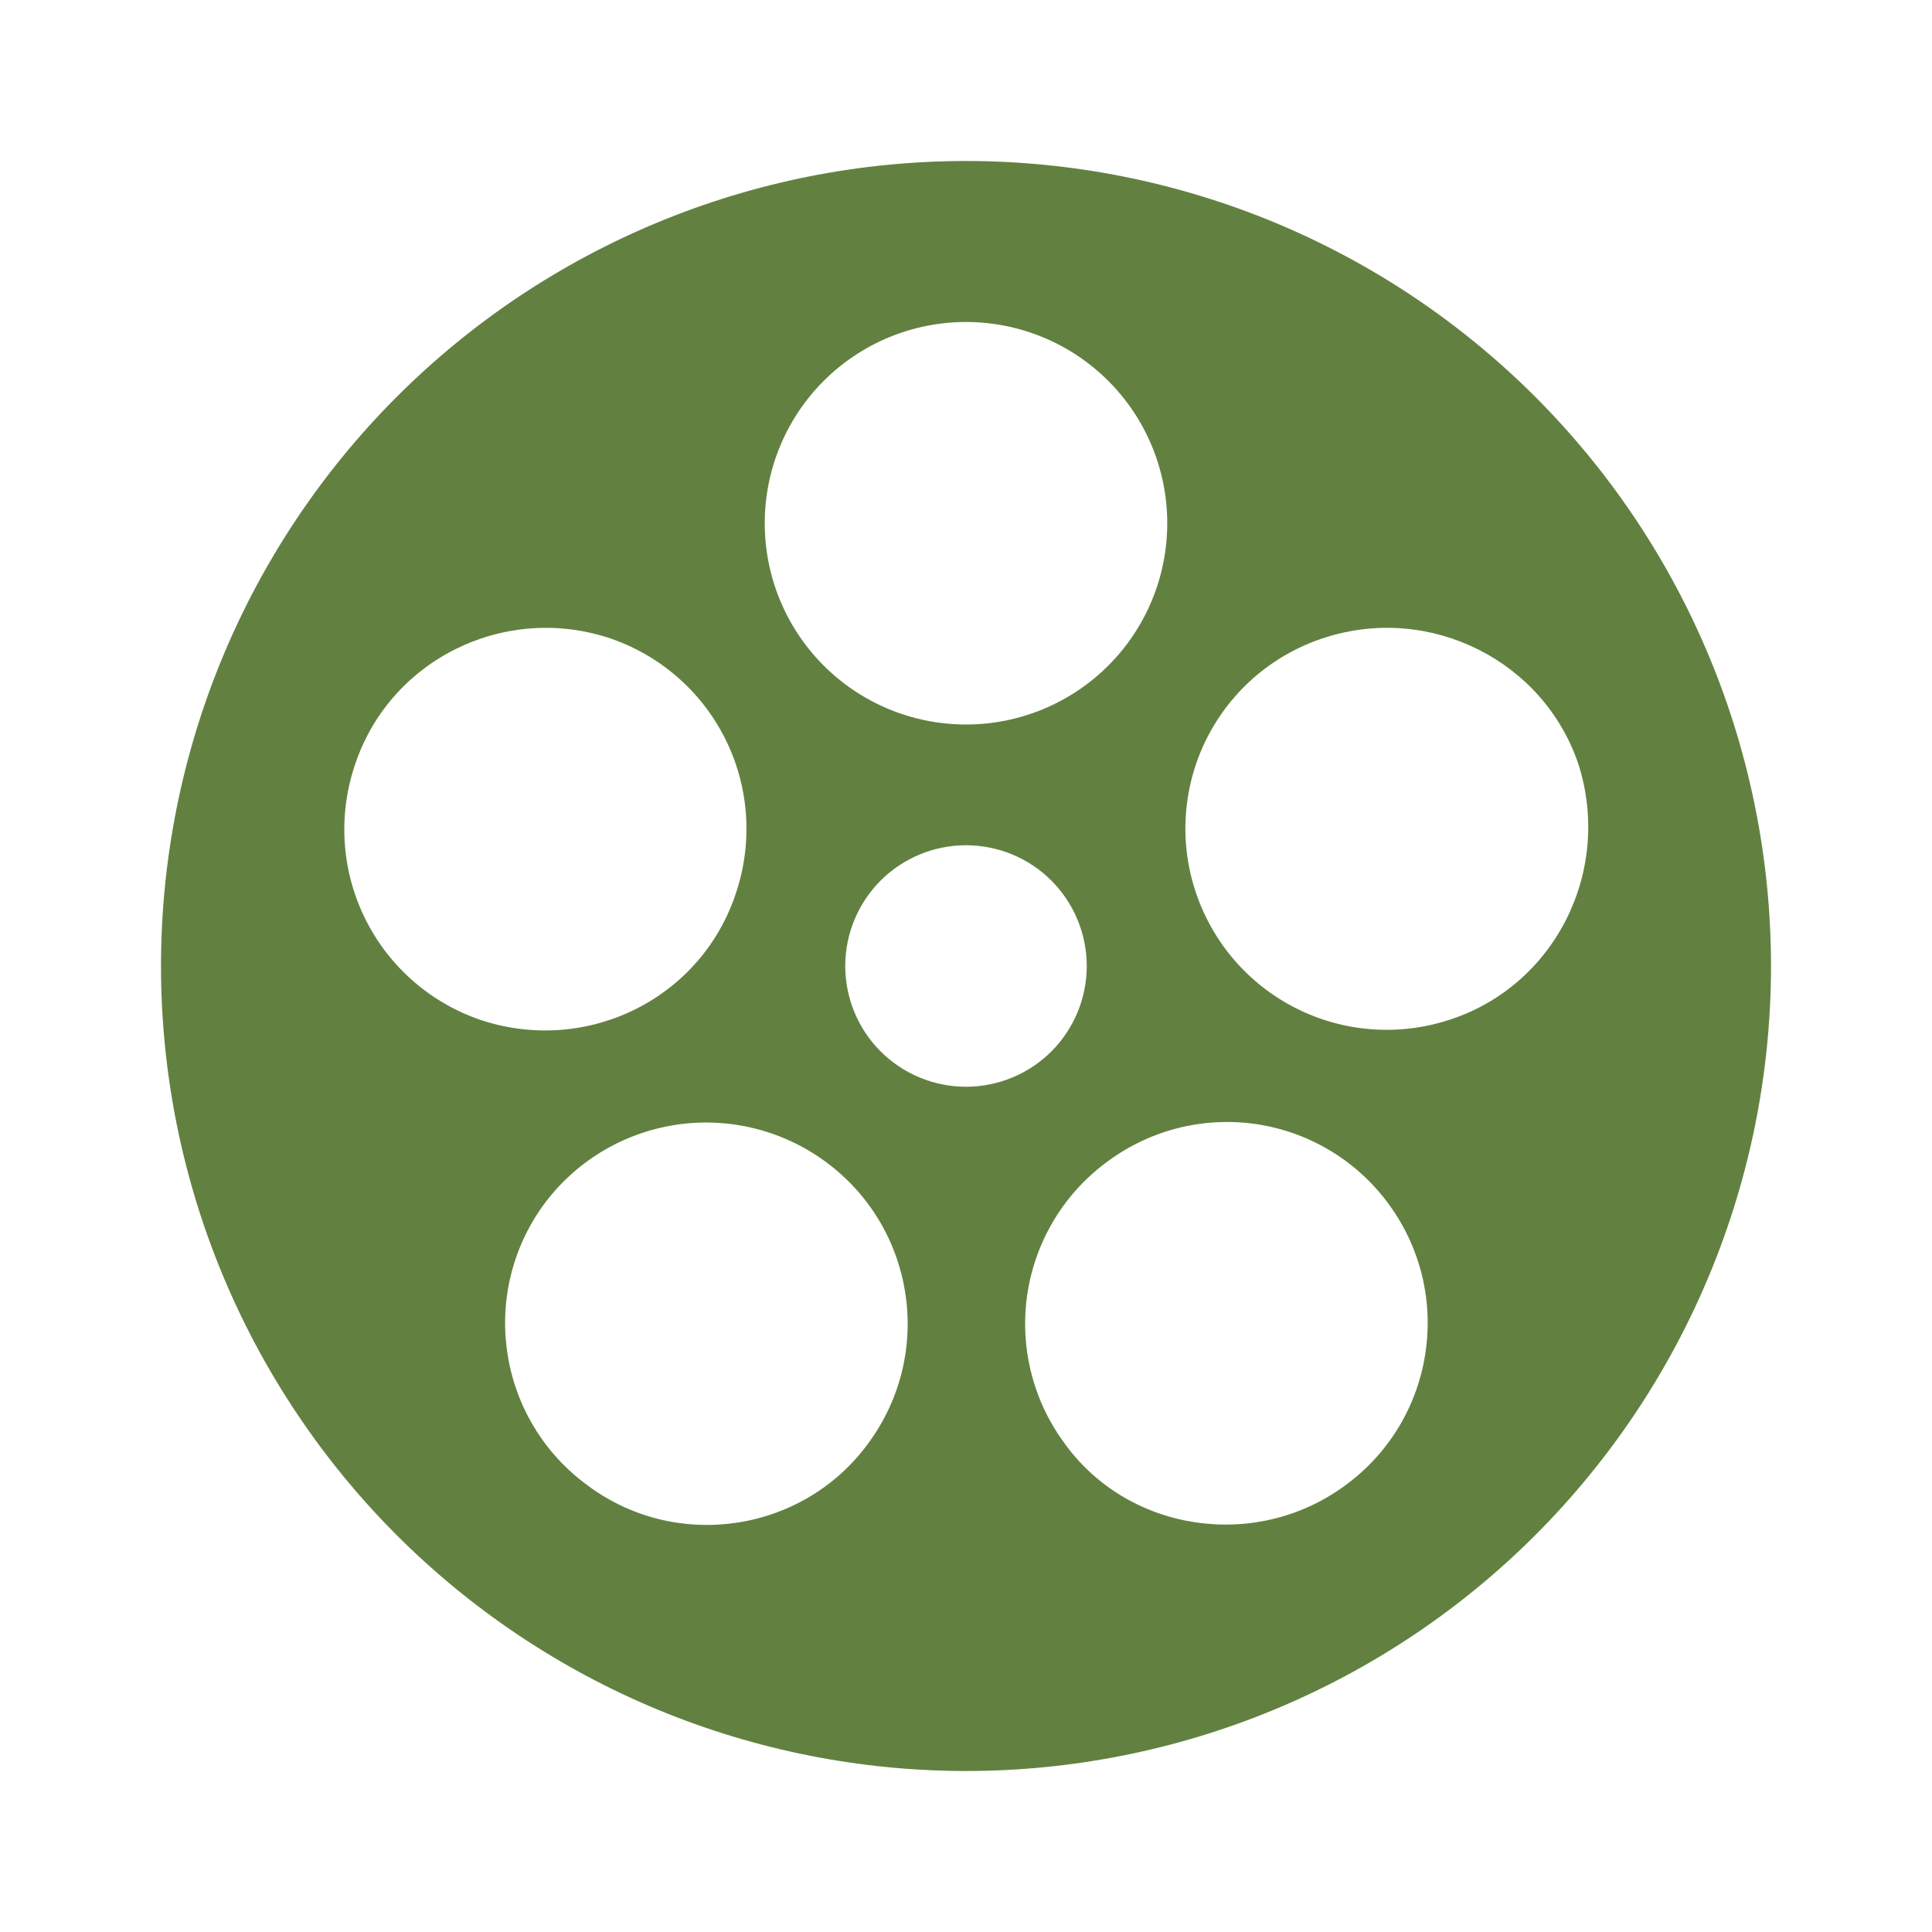
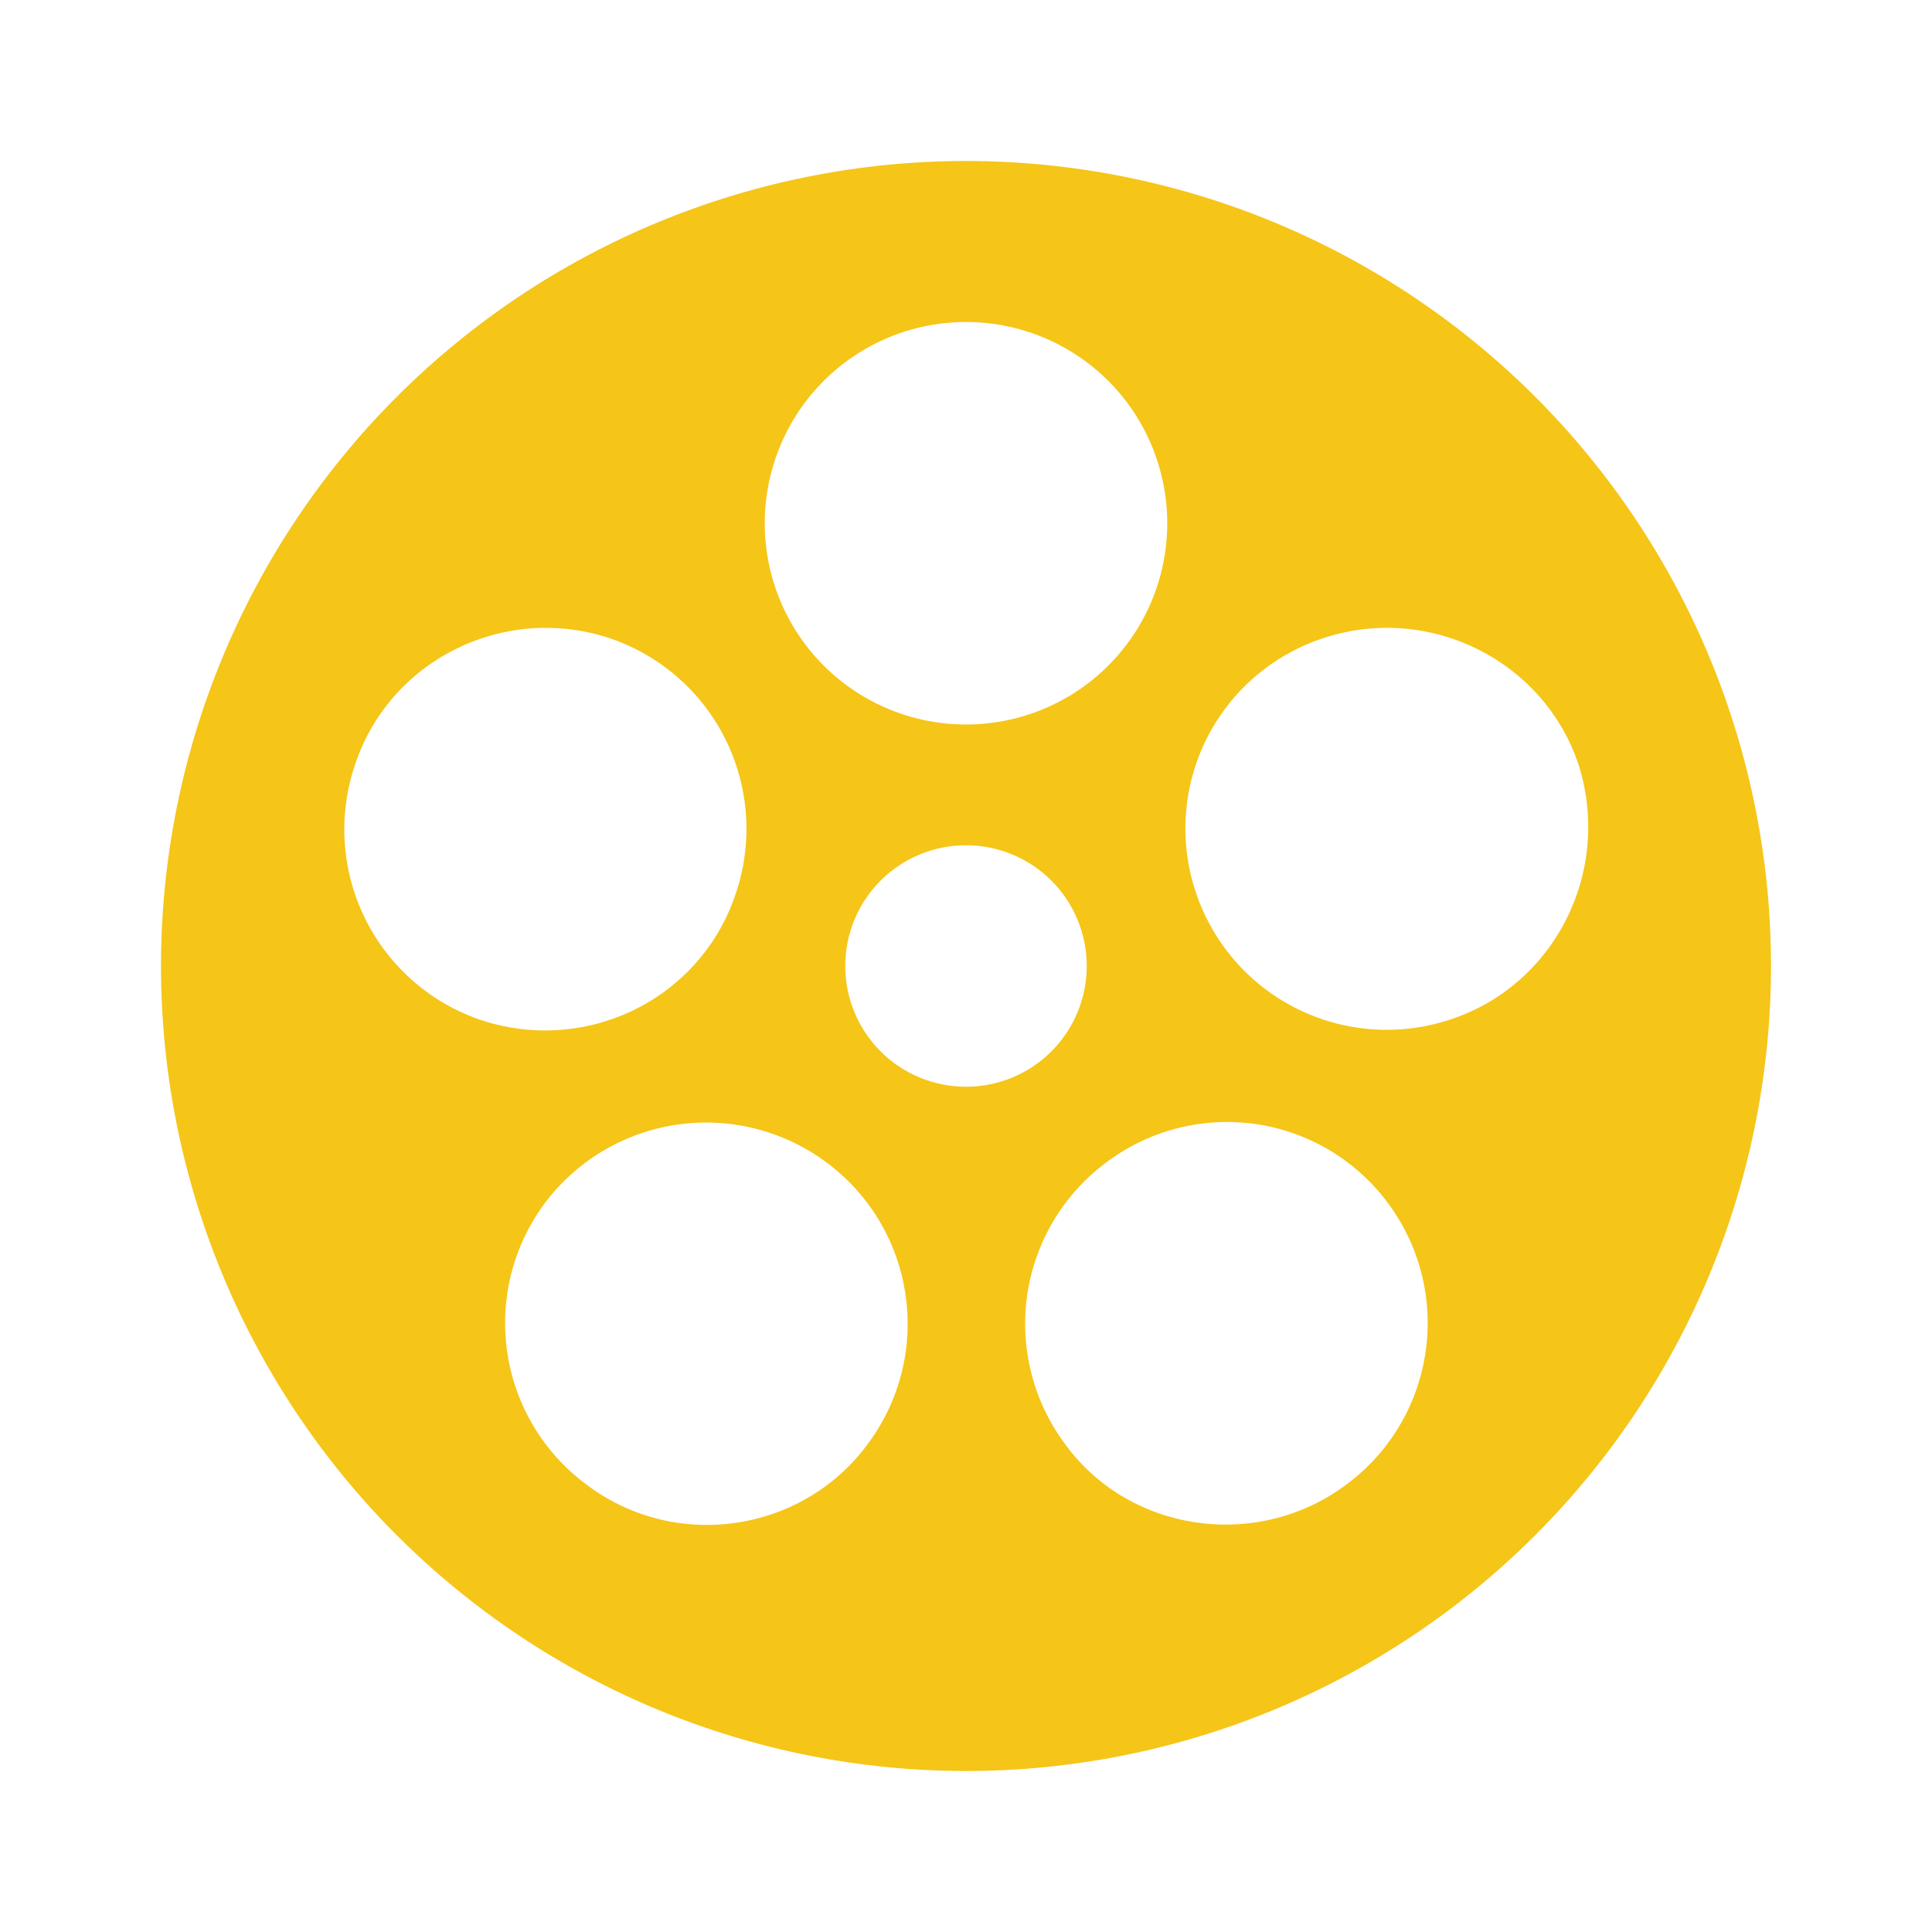
<svg xmlns="http://www.w3.org/2000/svg" width="24" height="24" viewBox="0 0 24 24" fill="none">
-   <path d="M12 2C13.313 2 14.614 2.259 15.827 2.761C17.04 3.264 18.142 4 19.071 4.929C20 5.858 20.736 6.96 21.239 8.173C21.741 9.386 22 10.687 22 12C22 14.652 20.946 17.196 19.071 19.071C17.196 20.946 14.652 22 12 22C10.687 22 9.386 21.741 8.173 21.239C6.96 20.736 5.858 20 4.929 19.071C3.054 17.196 2 14.652 2 12C2 9.348 3.054 6.804 4.929 4.929C6.804 3.054 9.348 2 12 2ZM12 4C11.337 4 10.701 4.263 10.232 4.732C9.763 5.201 9.5 5.837 9.5 6.5C9.5 7.163 9.763 7.799 10.232 8.268C10.701 8.737 11.337 9 12 9C12.663 9 13.299 8.737 13.768 8.268C14.237 7.799 14.5 7.163 14.5 6.5C14.5 5.837 14.237 5.201 13.768 4.732C13.299 4.263 12.663 4 12 4ZM4.4 9.53C4.195 10.16 4.248 10.845 4.548 11.436C4.848 12.027 5.37 12.474 6 12.68C7.32 13.1 8.73 12.39 9.15 11.07C9.355 10.44 9.302 9.755 9.002 9.164C8.702 8.573 8.18 8.126 7.55 7.92C6.24 7.5 4.82 8.21 4.4 9.53ZM19.61 9.5C19.18 8.21 17.77 7.5 16.46 7.92C16.146 8.02 15.856 8.181 15.605 8.393C15.354 8.606 15.148 8.866 14.998 9.159C14.848 9.452 14.758 9.772 14.733 10.1C14.707 10.428 14.747 10.758 14.85 11.07C15.056 11.7 15.503 12.222 16.094 12.522C16.685 12.822 17.37 12.875 18 12.67C19.31 12.25 20.03 10.83 19.61 9.5ZM7.31 18.46C8.42 19.28 10 19.03 10.8 17.91C11.61 16.79 11.36 15.23 10.24 14.42C9.704 14.032 9.035 13.872 8.382 13.975C7.728 14.078 7.141 14.436 6.75 14.97C5.94 16.09 6.19 17.65 7.31 18.46ZM16.7 18.46C17.82 17.65 18.07 16.09 17.26 14.97C17.068 14.704 16.825 14.478 16.545 14.306C16.265 14.134 15.954 14.019 15.63 13.968C15.305 13.917 14.974 13.931 14.655 14.008C14.335 14.086 14.035 14.226 13.77 14.42C13.504 14.612 13.278 14.855 13.106 15.134C12.934 15.414 12.818 15.725 12.766 16.049C12.714 16.373 12.727 16.704 12.803 17.024C12.879 17.343 13.017 17.644 13.21 17.91C14 19.03 15.59 19.27 16.7 18.46ZM12 10.5C11.602 10.5 11.221 10.658 10.939 10.939C10.658 11.221 10.5 11.602 10.5 12C10.5 12.398 10.658 12.779 10.939 13.061C11.221 13.342 11.602 13.5 12 13.5C12.398 13.5 12.779 13.342 13.061 13.061C13.342 12.779 13.5 12.398 13.5 12C13.5 11.602 13.342 11.221 13.061 10.939C12.779 10.658 12.398 10.5 12 10.5Z" fill="#628141" />
+   <path d="M12 2C13.313 2 14.614 2.259 15.827 2.761C17.04 3.264 18.142 4 19.071 4.929C20 5.858 20.736 6.96 21.239 8.173C21.741 9.386 22 10.687 22 12C22 14.652 20.946 17.196 19.071 19.071C17.196 20.946 14.652 22 12 22C10.687 22 9.386 21.741 8.173 21.239C6.96 20.736 5.858 20 4.929 19.071C3.054 17.196 2 14.652 2 12C2 9.348 3.054 6.804 4.929 4.929C6.804 3.054 9.348 2 12 2ZM12 4C11.337 4 10.701 4.263 10.232 4.732C9.763 5.201 9.5 5.837 9.5 6.5C9.5 7.163 9.763 7.799 10.232 8.268C10.701 8.737 11.337 9 12 9C12.663 9 13.299 8.737 13.768 8.268C14.237 7.799 14.5 7.163 14.5 6.5C14.5 5.837 14.237 5.201 13.768 4.732C13.299 4.263 12.663 4 12 4ZM4.4 9.53C4.195 10.16 4.248 10.845 4.548 11.436C4.848 12.027 5.37 12.474 6 12.68C7.32 13.1 8.73 12.39 9.15 11.07C9.355 10.44 9.302 9.755 9.002 9.164C8.702 8.573 8.18 8.126 7.55 7.92C6.24 7.5 4.82 8.21 4.4 9.53ZM19.61 9.5C19.18 8.21 17.77 7.5 16.46 7.92C16.146 8.02 15.856 8.181 15.605 8.393C15.354 8.606 15.148 8.866 14.998 9.159C14.848 9.452 14.758 9.772 14.733 10.1C14.707 10.428 14.747 10.758 14.85 11.07C15.056 11.7 15.503 12.222 16.094 12.522C16.685 12.822 17.37 12.875 18 12.67C19.31 12.25 20.03 10.83 19.61 9.5ZM7.31 18.46C8.42 19.28 10 19.03 10.8 17.91C11.61 16.79 11.36 15.23 10.24 14.42C9.704 14.032 9.035 13.872 8.382 13.975C7.728 14.078 7.141 14.436 6.75 14.97C5.94 16.09 6.19 17.65 7.31 18.46ZM16.7 18.46C17.82 17.65 18.07 16.09 17.26 14.97C17.068 14.704 16.825 14.478 16.545 14.306C16.265 14.134 15.954 14.019 15.63 13.968C15.305 13.917 14.974 13.931 14.655 14.008C14.335 14.086 14.035 14.226 13.77 14.42C13.504 14.612 13.278 14.855 13.106 15.134C12.934 15.414 12.818 15.725 12.766 16.049C12.714 16.373 12.727 16.704 12.803 17.024C12.879 17.343 13.017 17.644 13.21 17.91C14 19.03 15.59 19.27 16.7 18.46ZM12 10.5C11.602 10.5 11.221 10.658 10.939 10.939C10.658 11.221 10.5 11.602 10.5 12C10.5 12.398 10.658 12.779 10.939 13.061C11.221 13.342 11.602 13.5 12 13.5C12.398 13.5 12.779 13.342 13.061 13.061C13.342 12.779 13.5 12.398 13.5 12C13.5 11.602 13.342 11.221 13.061 10.939C12.779 10.658 12.398 10.5 12 10.5Z" fill="#F5C518" />
</svg>
